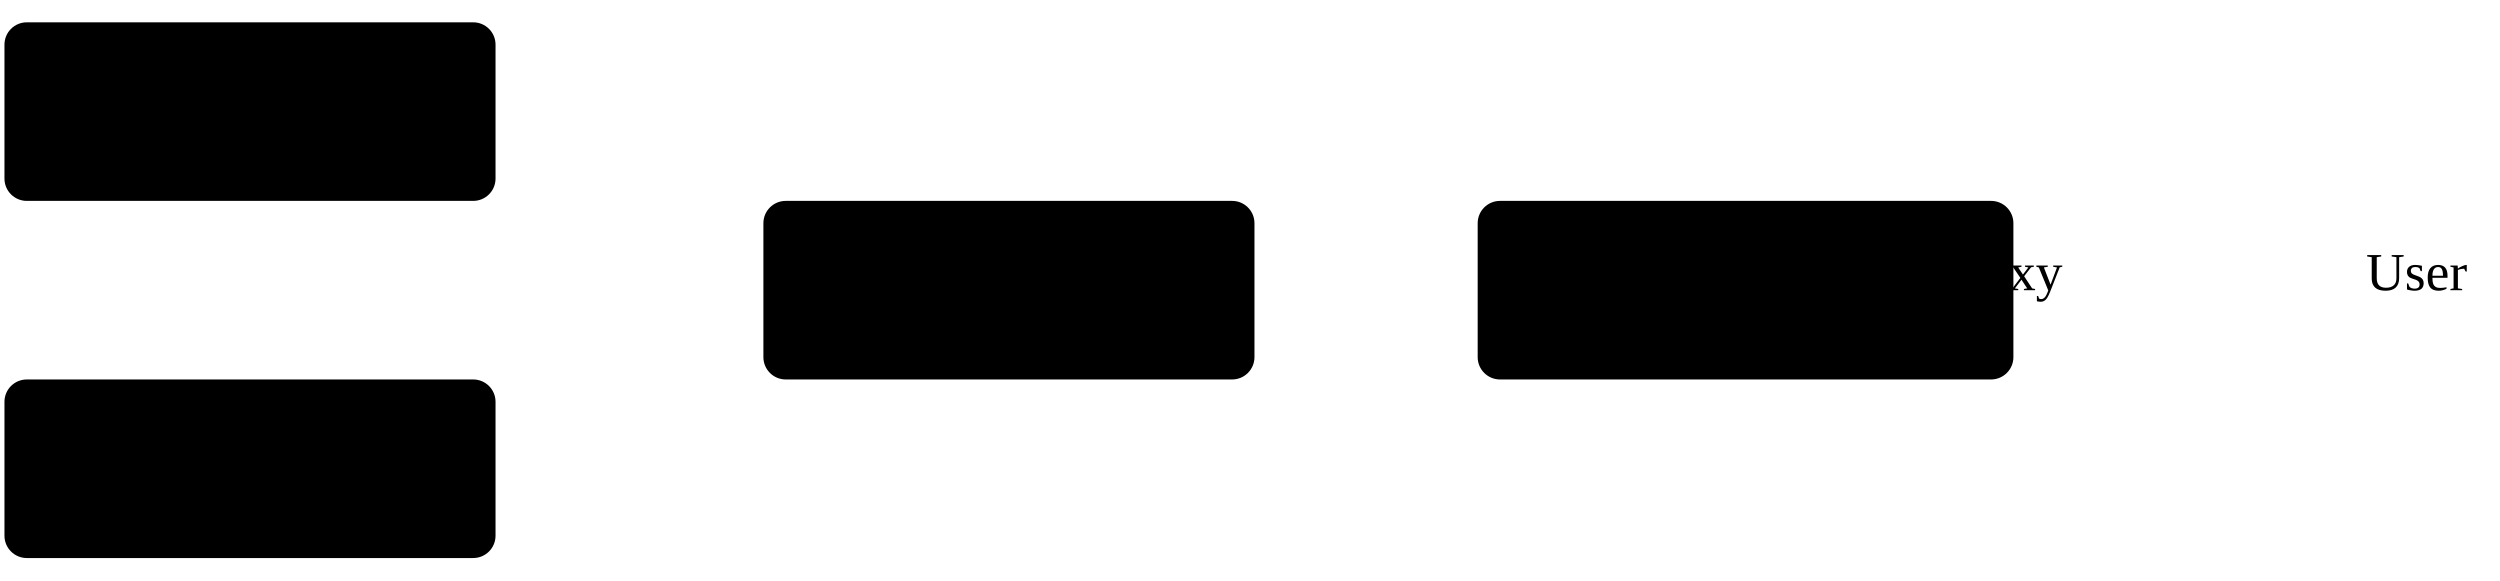
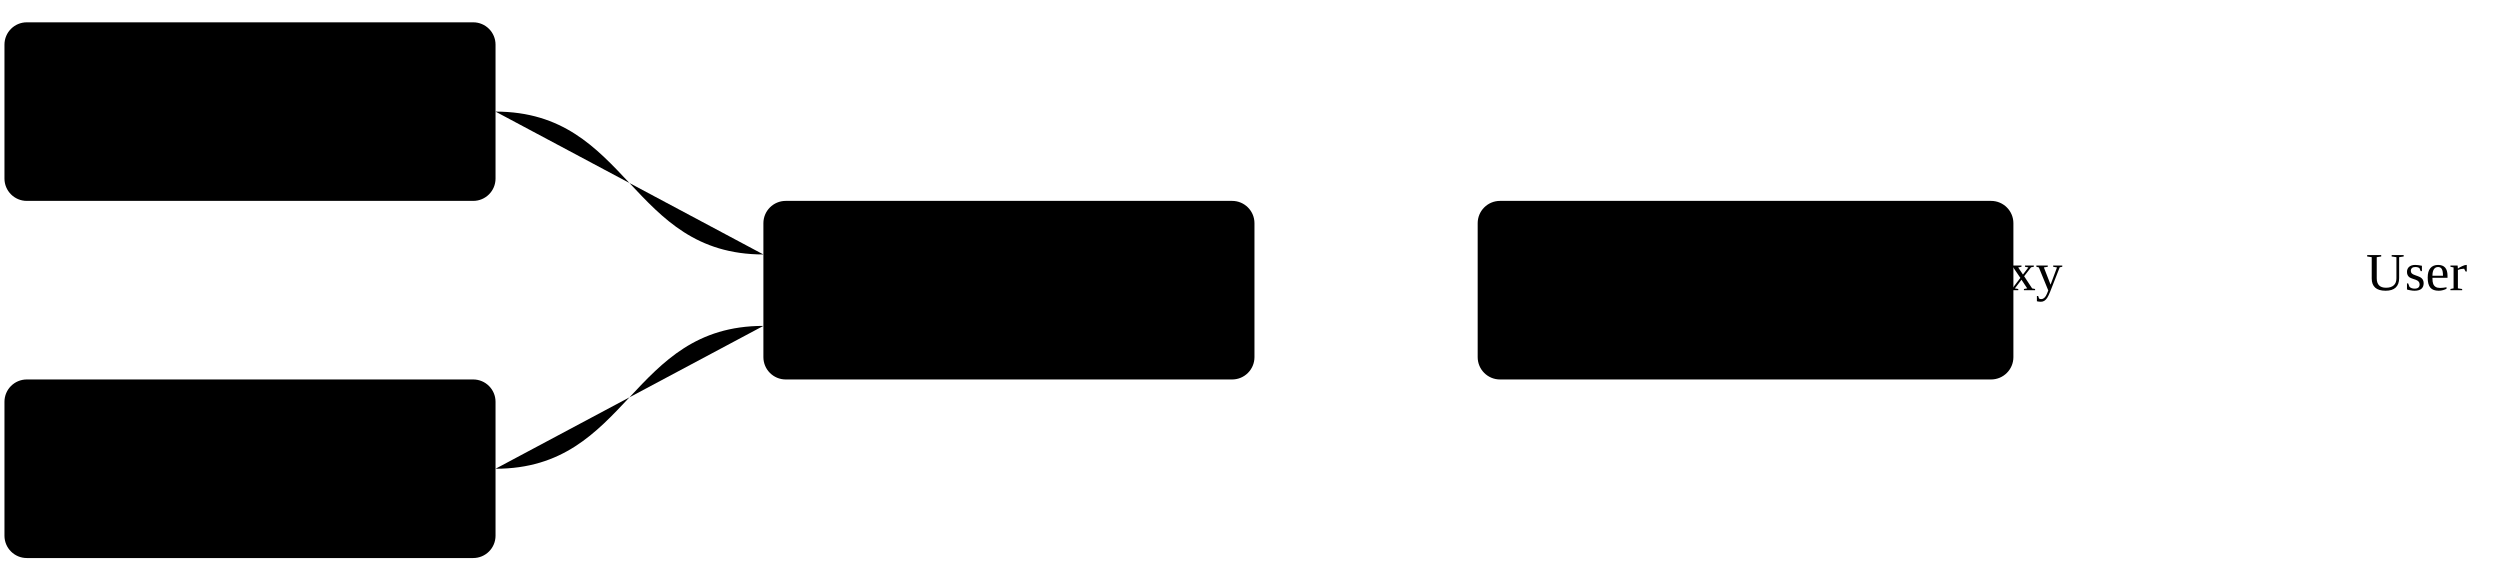
<svg xmlns="http://www.w3.org/2000/svg" class="reference-model" viewBox="0 0 560 130" role="img" aria-label="Map Data and Frontend feed into the Server, which delivers to the User, optionally through a Proxy.">
  <style>
		.reference-model {
			display: block;
			width: 100%;
			max-width: 560px;
			margin: 24px auto;
			color: var(--vp-c-text-2, #666);
			font-family: var(--vp-font-family-base, sans-serif);

			rect,
			.edges path {
				fill: none;
				stroke: currentColor;
				stroke-width: 1.25;
			}

			text {
				fill: currentColor;
				font-size: 14px;
				text-anchor: middle;
				dominant-baseline: central;
			}

			marker path {
				fill: currentColor;
			}

			.optional {
				opacity: 0.5;
			}

			.edges path {
				marker-end: url(#reference-model-arrow);
				stroke-dasharray: 9 5;
				animation: reference-model-flow 1s linear infinite;

				@media (prefers-reduced-motion: reduce) {
					animation: none;
				}
			}
		}

		@keyframes reference-model-flow {
			to {
				stroke-dashoffset: -14;
			}
		}
	</style>
  <defs>
    <marker id="reference-model-arrow" viewBox="0 0 8 8" refX="8" refY="4" markerWidth="7" markerHeight="7" orient="auto">
      <path d="M0,0 L8,4 L0,8 z" />
    </marker>
  </defs>
  <g class="edges">
-     <path d="M111,25 L171,57" />
-     <path d="M111,105 L171,73" />
+     <path d="M111,25 C141,25 141,57 171,57" />
+     <path d="M111,105 C141,105 141,73 171,73" />
    <path d="M281,65 L331,65" />
    <path d="M451,65 L501,65" />
  </g>
  <g class="node">
    <rect x="1" y="5" width="110" height="40" rx="5" />
    <text x="56" y="25">Map Data</text>
  </g>
  <g class="node">
    <rect x="1" y="85" width="110" height="40" rx="5" />
    <text x="56" y="105">Frontend</text>
  </g>
  <g class="node">
    <rect x="171" y="45" width="110" height="40" rx="5" />
    <text x="226" y="65">Server</text>
  </g>
  <g class="node optional">
    <rect x="331" y="45" width="120" height="40" rx="5" />
    <text x="391" y="65">optional Proxy</text>
  </g>
  <g class="node">
    <text x="530" y="65">User</text>
  </g>
</svg>
